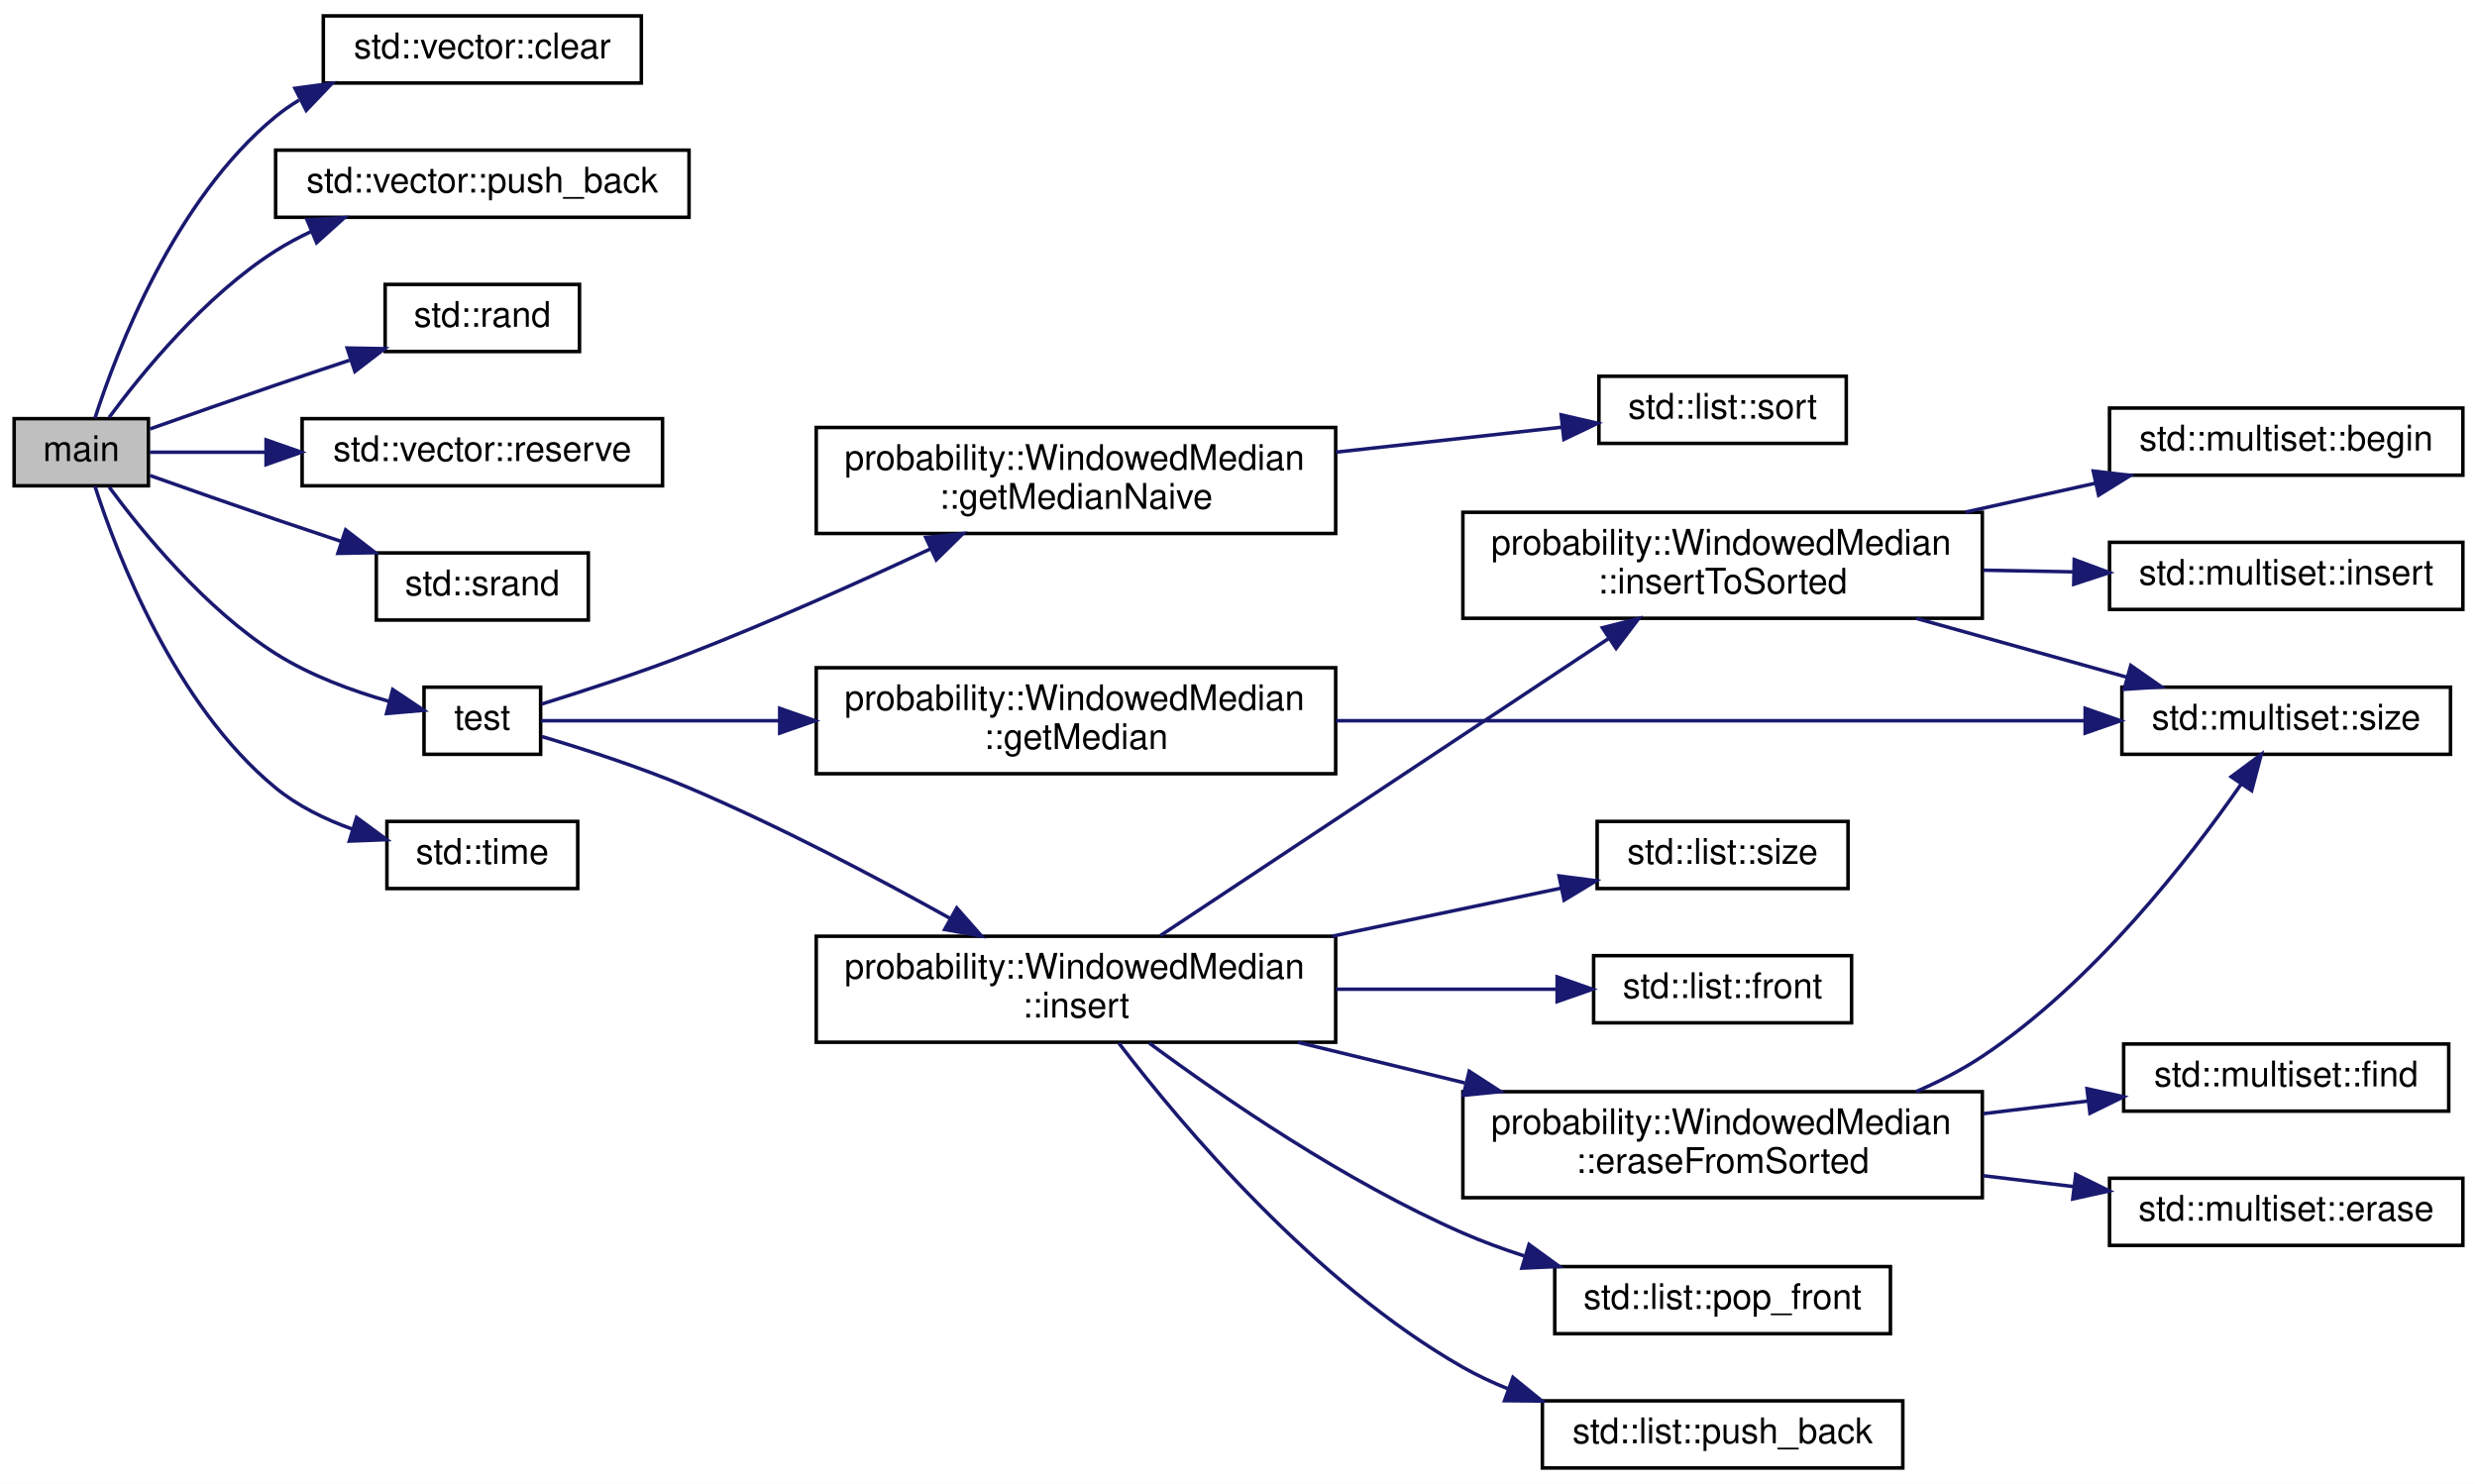
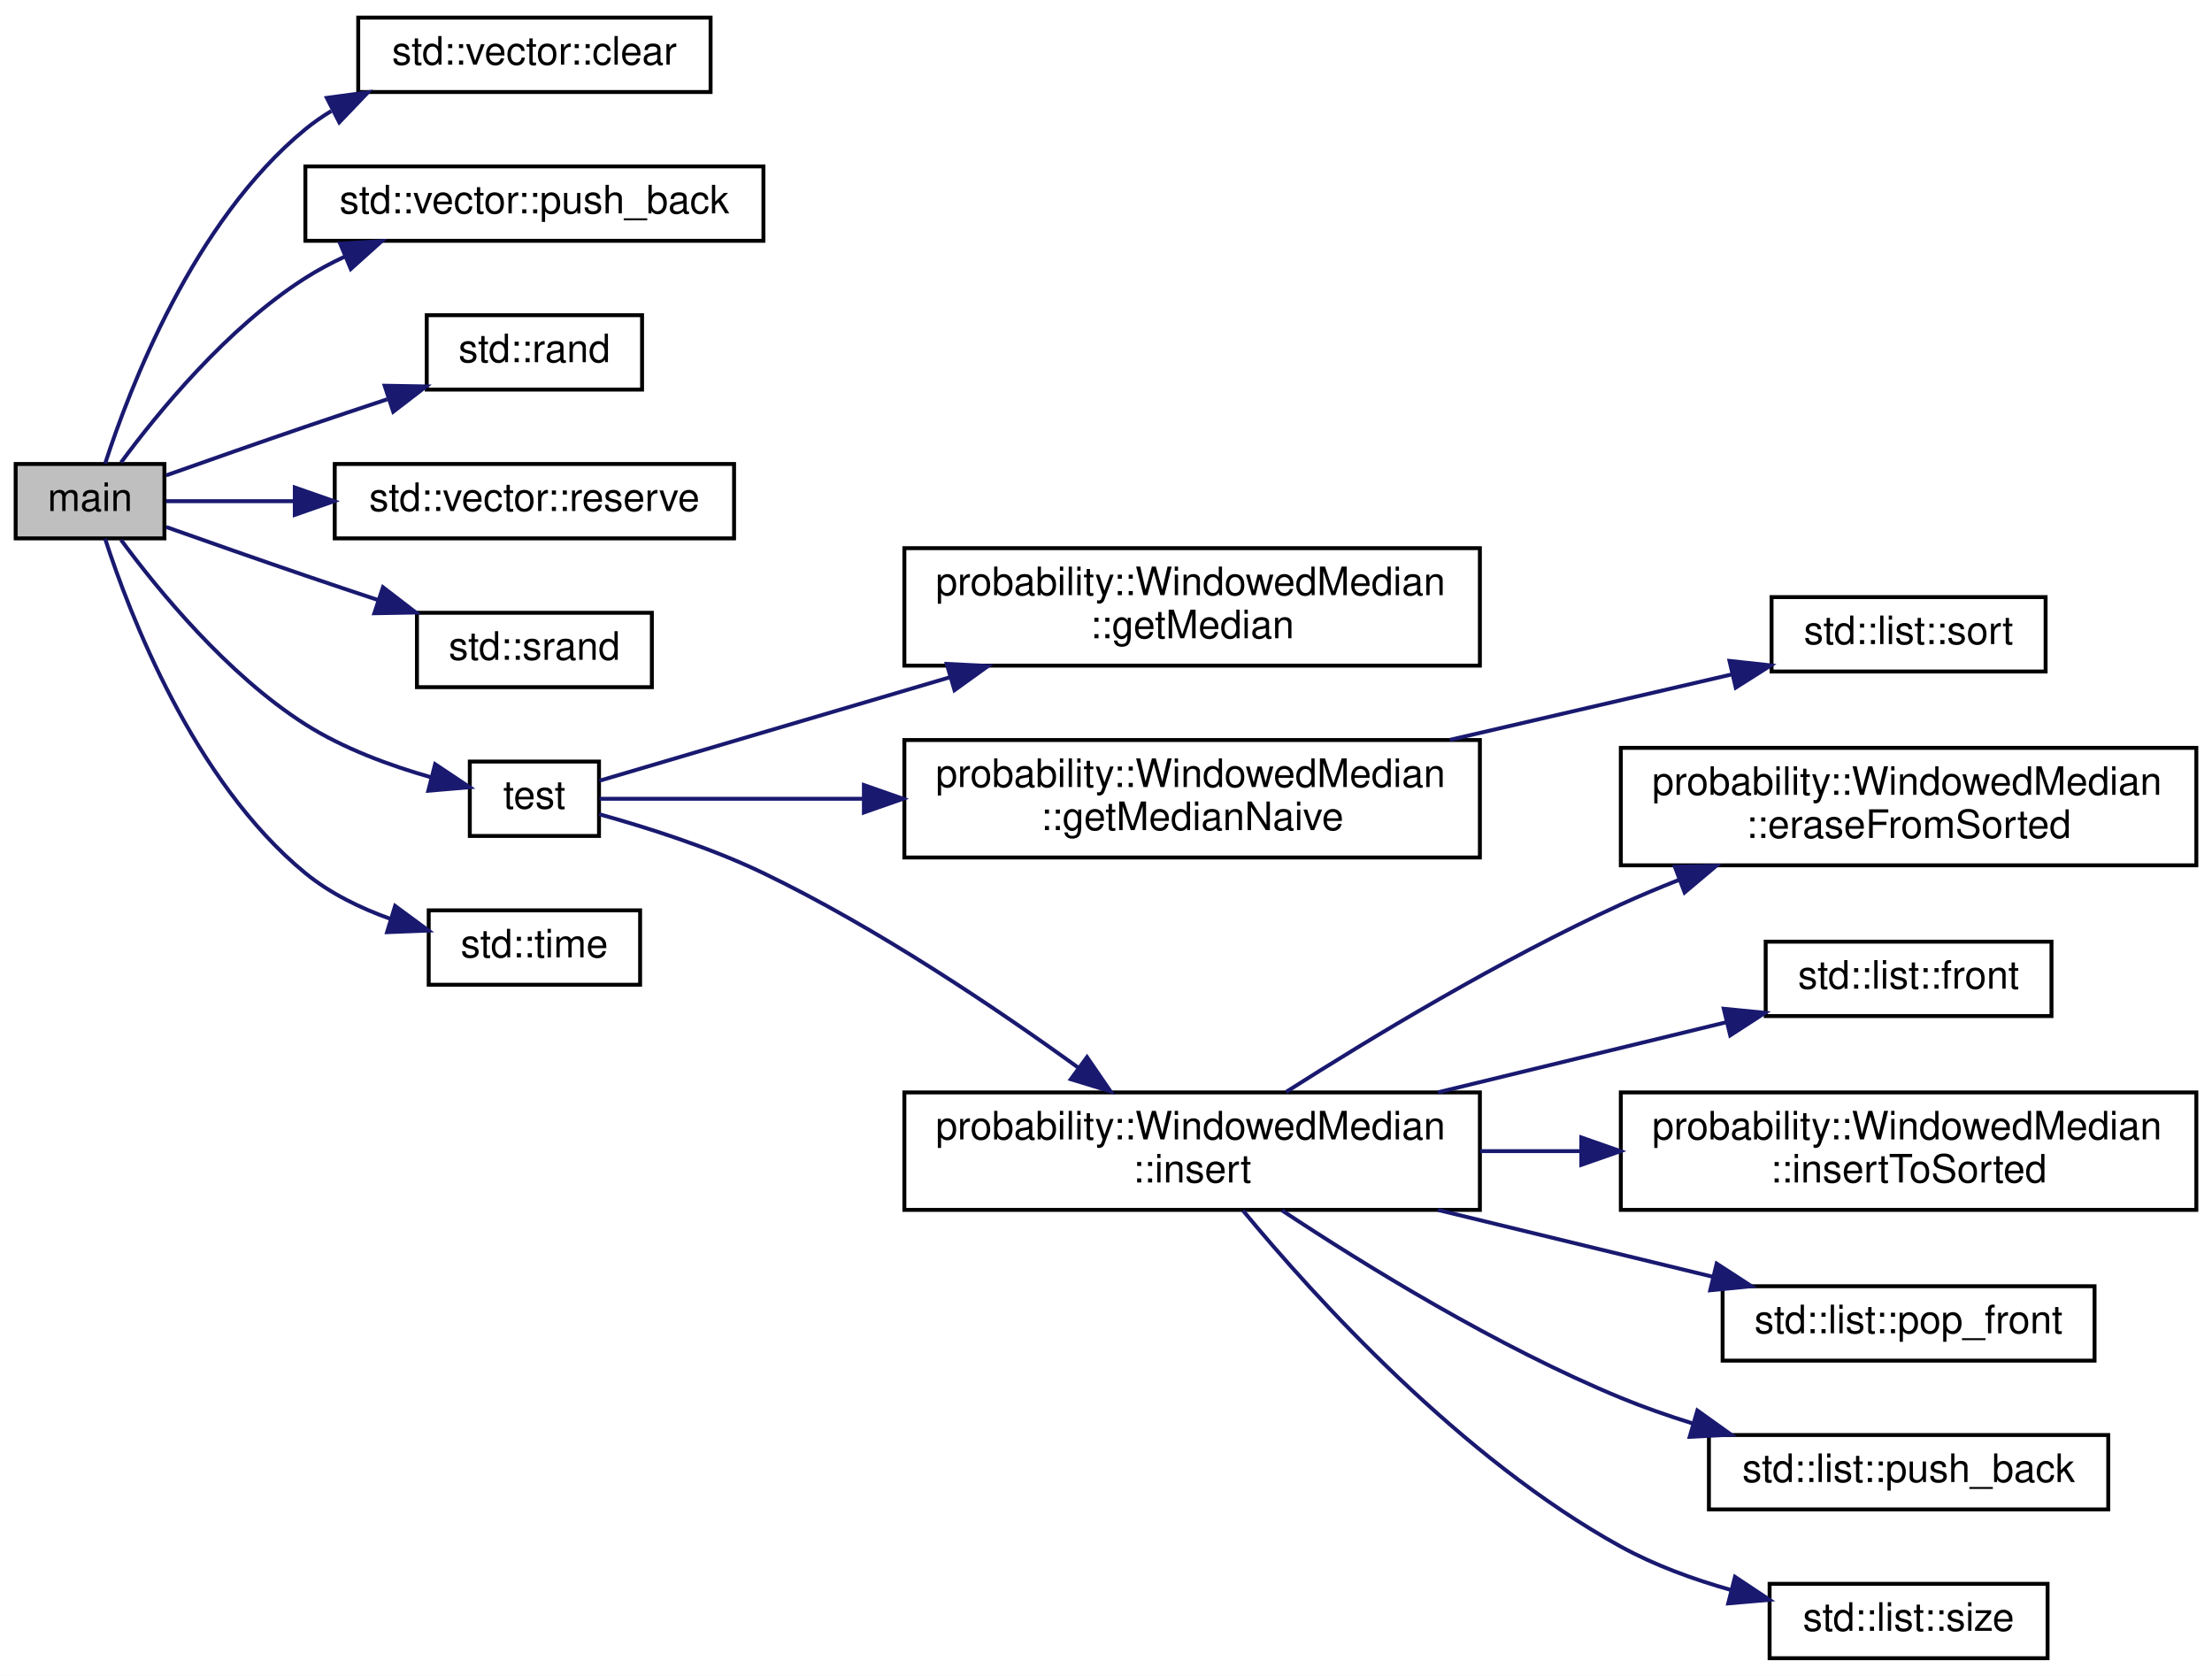
- <svg xmlns="http://www.w3.org/2000/svg" xmlns:xlink="http://www.w3.org/1999/xlink" width="701pt" height="420pt" viewBox="0.00 0.00 701.00 420.00">
-   <g id="graph0" class="graph" transform="scale(1 1) rotate(0) translate(4 416)">
-     <polygon fill="white" stroke="transparent" points="-4,4 -4,-416 697,-416 697,4 -4,4" />
+ <svg xmlns="http://www.w3.org/2000/svg" xmlns:xlink="http://www.w3.org/1999/xlink" width="565pt" height="428pt" viewBox="0.00 0.00 565.00 428.00">
+   <g id="graph0" class="graph" transform="scale(1 1) rotate(0) translate(4 424)">
+     <polygon fill="white" stroke="transparent" points="-4,4 -4,-424 561,-424 561,4 -4,4" />
    <g id="node1" class="node">
      <g id="a_node1">
        <a xlink:title="Main function.">
-           <polygon fill="#bfbfbf" stroke="black" points="0,-278.5 0,-297.5 38,-297.5 38,-278.5 0,-278.5" />
-           <text text-anchor="middle" x="19" y="-285.5" font-family="Helvetica,sans-Serif" font-size="10.00">main</text>
+           <polygon fill="#bfbfbf" stroke="black" points="0,-286.5 0,-305.5 38,-305.5 38,-286.5 0,-286.5" />
+           <text text-anchor="middle" x="19" y="-293.5" font-family="Helvetica,sans-Serif" font-size="10.00">main</text>
        </a>
      </g>
    </g>
    <g id="node2" class="node">
      <g id="a_node2">
        <a target="_blank" xlink:href="http://en.cppreference.com/w/cpp/container/vector/clear.html#" xlink:title=" ">
-           <polygon fill="white" stroke="black" points="87.5,-392.5 87.5,-411.5 177.5,-411.5 177.5,-392.5 87.5,-392.5" />
-           <text text-anchor="middle" x="132.5" y="-399.5" font-family="Helvetica,sans-Serif" font-size="10.00">std::vector::clear</text>
+           <polygon fill="white" stroke="black" points="87.5,-400.5 87.5,-419.5 177.5,-419.5 177.5,-400.5 87.5,-400.5" />
+           <text text-anchor="middle" x="132.5" y="-407.5" font-family="Helvetica,sans-Serif" font-size="10.00">std::vector::clear</text>
        </a>
      </g>
    </g>
    <g id="edge1" class="edge">
-       <path fill="none" stroke="midnightblue" d="M22.86,-297.62C29.03,-316.7 45.39,-359.55 74,-383 76.06,-384.69 78.28,-386.23 80.61,-387.64" />
-       <polygon fill="midnightblue" stroke="midnightblue" points="79.48,-391 89.98,-392.42 82.66,-384.76 79.48,-391" />
+       <path fill="none" stroke="midnightblue" d="M22.86,-305.62C29.03,-324.7 45.39,-367.55 74,-391 76.06,-392.69 78.28,-394.23 80.61,-395.64" />
+       <polygon fill="midnightblue" stroke="midnightblue" points="79.48,-399 89.98,-400.42 82.66,-392.76 79.48,-399" />
    </g>
    <g id="node3" class="node">
      <g id="a_node3">
        <a target="_blank" xlink:href="http://en.cppreference.com/w/cpp/container/vector/push_back.html#" xlink:title=" ">
-           <polygon fill="white" stroke="black" points="74,-354.5 74,-373.5 191,-373.5 191,-354.5 74,-354.5" />
-           <text text-anchor="middle" x="132.5" y="-361.5" font-family="Helvetica,sans-Serif" font-size="10.00">std::vector::push_back</text>
+           <polygon fill="white" stroke="black" points="74,-362.5 74,-381.5 191,-381.5 191,-362.5 74,-362.5" />
+           <text text-anchor="middle" x="132.5" y="-369.5" font-family="Helvetica,sans-Serif" font-size="10.00">std::vector::push_back</text>
        </a>
      </g>
    </g>
    <g id="edge2" class="edge">
-       <path fill="none" stroke="midnightblue" d="M26.91,-297.88C36.23,-310.52 53.98,-332.28 74,-345 77.16,-347.01 80.55,-348.82 84.05,-350.46" />
-       <polygon fill="midnightblue" stroke="midnightblue" points="82.9,-353.77 93.48,-354.4 85.6,-347.31 82.9,-353.77" />
+       <path fill="none" stroke="midnightblue" d="M26.91,-305.88C36.23,-318.52 53.98,-340.28 74,-353 77.16,-355.01 80.55,-356.82 84.05,-358.46" />
+       <polygon fill="midnightblue" stroke="midnightblue" points="82.9,-361.77 93.48,-362.4 85.6,-355.31 82.9,-361.77" />
    </g>
    <g id="node4" class="node">
      <g id="a_node4">
        <a target="_blank" xlink:href="http://en.cppreference.com/w/cpp/numeric/random/rand.html#" xlink:title=" ">
-           <polygon fill="white" stroke="black" points="105,-316.5 105,-335.5 160,-335.5 160,-316.5 105,-316.5" />
-           <text text-anchor="middle" x="132.5" y="-323.5" font-family="Helvetica,sans-Serif" font-size="10.00">std::rand</text>
+           <polygon fill="white" stroke="black" points="105,-324.5 105,-343.5 160,-343.5 160,-324.5 105,-324.5" />
+           <text text-anchor="middle" x="132.5" y="-331.5" font-family="Helvetica,sans-Serif" font-size="10.00">std::rand</text>
        </a>
      </g>
    </g>
    <g id="edge3" class="edge">
-       <path fill="none" stroke="midnightblue" d="M38.46,-294.6C48.88,-298.29 62.15,-302.96 74,-307 80.75,-309.3 87.97,-311.72 94.92,-314.03" />
-       <polygon fill="midnightblue" stroke="midnightblue" points="94.25,-317.49 104.84,-317.31 96.44,-310.85 94.25,-317.49" />
+       <path fill="none" stroke="midnightblue" d="M38.46,-302.6C48.88,-306.29 62.15,-310.96 74,-315 80.75,-317.3 87.97,-319.72 94.92,-322.03" />
+       <polygon fill="midnightblue" stroke="midnightblue" points="94.25,-325.49 104.84,-325.31 96.44,-318.85 94.25,-325.49" />
    </g>
    <g id="node5" class="node">
      <g id="a_node5">
        <a target="_blank" xlink:href="http://en.cppreference.com/w/cpp/container/vector/reserve.html#" xlink:title=" ">
-           <polygon fill="white" stroke="black" points="81.5,-278.5 81.5,-297.5 183.5,-297.5 183.5,-278.5 81.5,-278.5" />
-           <text text-anchor="middle" x="132.5" y="-285.5" font-family="Helvetica,sans-Serif" font-size="10.00">std::vector::reserve</text>
+           <polygon fill="white" stroke="black" points="81.5,-286.5 81.5,-305.5 183.5,-305.5 183.5,-286.5 81.5,-286.5" />
+           <text text-anchor="middle" x="132.5" y="-293.5" font-family="Helvetica,sans-Serif" font-size="10.00">std::vector::reserve</text>
        </a>
      </g>
    </g>
    <g id="edge4" class="edge">
-       <path fill="none" stroke="midnightblue" d="M38.41,-288C47.59,-288 59.28,-288 71.24,-288" />
-       <polygon fill="midnightblue" stroke="midnightblue" points="71.3,-291.5 81.3,-288 71.3,-284.5 71.3,-291.5" />
+       <path fill="none" stroke="midnightblue" d="M38.41,-296C47.59,-296 59.28,-296 71.24,-296" />
+       <polygon fill="midnightblue" stroke="midnightblue" points="71.3,-299.5 81.3,-296 71.3,-292.5 71.3,-299.5" />
    </g>
    <g id="node6" class="node">
      <g id="a_node6">
        <a target="_blank" xlink:href="http://en.cppreference.com/w/cpp/numeric/random/srand.html#" xlink:title=" ">
-           <polygon fill="white" stroke="black" points="102.5,-240.5 102.5,-259.5 162.5,-259.5 162.5,-240.5 102.5,-240.5" />
-           <text text-anchor="middle" x="132.5" y="-247.5" font-family="Helvetica,sans-Serif" font-size="10.00">std::srand</text>
+           <polygon fill="white" stroke="black" points="102.5,-248.5 102.5,-267.5 162.5,-267.5 162.5,-248.5 102.5,-248.5" />
+           <text text-anchor="middle" x="132.5" y="-255.5" font-family="Helvetica,sans-Serif" font-size="10.00">std::srand</text>
        </a>
      </g>
    </g>
    <g id="edge5" class="edge">
-       <path fill="none" stroke="midnightblue" d="M38.46,-281.4C48.88,-277.71 62.15,-273.04 74,-269 80.01,-266.95 86.38,-264.81 92.61,-262.74" />
-       <polygon fill="midnightblue" stroke="midnightblue" points="93.82,-266.02 102.21,-259.56 91.62,-259.38 93.82,-266.02" />
+       <path fill="none" stroke="midnightblue" d="M38.46,-289.4C48.88,-285.71 62.15,-281.04 74,-277 80.01,-274.95 86.38,-272.81 92.61,-270.74" />
+       <polygon fill="midnightblue" stroke="midnightblue" points="93.82,-274.02 102.21,-267.56 91.62,-267.38 93.82,-274.02" />
    </g>
    <g id="node7" class="node">
      <g id="a_node7">
        <a xlink:href="../../d1/ded/windowed__median_8cpp.html#a6dc652a36ea42ba262c4e4236e3e6601" target="_top" xlink:title="A testing function.">
-           <polygon fill="white" stroke="black" points="116,-202.5 116,-221.5 149,-221.5 149,-202.5 116,-202.5" />
-           <text text-anchor="middle" x="132.5" y="-209.5" font-family="Helvetica,sans-Serif" font-size="10.00">test</text>
+           <polygon fill="white" stroke="black" points="116,-210.5 116,-229.5 149,-229.5 149,-210.5 116,-210.5" />
+           <text text-anchor="middle" x="132.5" y="-217.5" font-family="Helvetica,sans-Serif" font-size="10.00">test</text>
        </a>
      </g>
    </g>
    <g id="edge6" class="edge">
-       <path fill="none" stroke="midnightblue" d="M26.91,-278.12C36.23,-265.48 53.98,-243.72 74,-231 83.72,-224.83 95.64,-220.46 106.11,-217.48" />
-       <polygon fill="midnightblue" stroke="midnightblue" points="107.14,-220.83 115.95,-214.95 105.4,-214.05 107.14,-220.83" />
-     </g>
-     <g id="node23" class="node">
-       <g id="a_node23">
+       <path fill="none" stroke="midnightblue" d="M26.91,-286.12C36.23,-273.48 53.98,-251.72 74,-239 83.72,-232.83 95.64,-228.46 106.11,-225.48" />
+       <polygon fill="midnightblue" stroke="midnightblue" points="107.14,-228.83 115.95,-222.95 105.4,-222.05 107.14,-228.83" />
+     </g>
+     <g id="node18" class="node">
+       <g id="a_node18">
        <a target="_blank" xlink:href="http://en.cppreference.com/w/cpp/chrono/c/time.html#" xlink:title=" ">
-           <polygon fill="white" stroke="black" points="105.5,-164.5 105.5,-183.5 159.5,-183.5 159.5,-164.5 105.5,-164.5" />
-           <text text-anchor="middle" x="132.5" y="-171.5" font-family="Helvetica,sans-Serif" font-size="10.00">std::time</text>
-         </a>
-       </g>
-     </g>
-     <g id="edge24" class="edge">
-       <path fill="none" stroke="midnightblue" d="M22.86,-278.38C29.03,-259.3 45.39,-216.45 74,-193 80.29,-187.85 88.03,-184.07 95.76,-181.31" />
-       <polygon fill="midnightblue" stroke="midnightblue" points="96.92,-184.62 105.45,-178.34 94.87,-177.93 96.92,-184.62" />
+           <polygon fill="white" stroke="black" points="105.5,-172.5 105.5,-191.5 159.5,-191.5 159.5,-172.5 105.5,-172.5" />
+           <text text-anchor="middle" x="132.5" y="-179.5" font-family="Helvetica,sans-Serif" font-size="10.00">std::time</text>
+         </a>
+       </g>
+     </g>
+     <g id="edge17" class="edge">
+       <path fill="none" stroke="midnightblue" d="M22.86,-286.38C29.03,-267.3 45.39,-224.45 74,-201 80.29,-195.85 88.03,-192.07 95.76,-189.31" />
+       <polygon fill="midnightblue" stroke="midnightblue" points="96.92,-192.62 105.45,-186.34 94.87,-185.93 96.92,-192.62" />
    </g>
    <g id="node8" class="node">
      <g id="a_node8">
        <a xlink:href="../../d6/dda/classprobability_1_1_windowed_median.html#af844e90e60c73379faa40cdfecf911be" target="_top" xlink:title="Gets the median of the values in the sliding window.">
-           <polygon fill="white" stroke="black" points="227,-197 227,-227 374,-227 374,-197 227,-197" />
-           <text text-anchor="start" x="235" y="-215" font-family="Helvetica,sans-Serif" font-size="10.00">probability::WindowedMedian</text>
-           <text text-anchor="middle" x="300.5" y="-204" font-family="Helvetica,sans-Serif" font-size="10.00">::getMedian</text>
+           <polygon fill="white" stroke="black" points="227,-254 227,-284 374,-284 374,-254 227,-254" />
+           <text text-anchor="start" x="235" y="-272" font-family="Helvetica,sans-Serif" font-size="10.00">probability::WindowedMedian</text>
+           <text text-anchor="middle" x="300.5" y="-261" font-family="Helvetica,sans-Serif" font-size="10.00">::getMedian</text>
        </a>
      </g>
    </g>
    <g id="edge7" class="edge">
-       <path fill="none" stroke="midnightblue" d="M149.12,-212C164.93,-212 190.68,-212 216.43,-212" />
-       <polygon fill="midnightblue" stroke="midnightblue" points="216.66,-215.5 226.66,-212 216.66,-208.5 216.66,-215.5" />
+       <path fill="none" stroke="midnightblue" d="M149.12,-224.61C169.52,-230.63 206.45,-241.53 238.6,-251.02" />
+       <polygon fill="midnightblue" stroke="midnightblue" points="237.82,-254.44 248.4,-253.92 239.8,-247.73 237.82,-254.44" />
+     </g>
+     <g id="node9" class="node">
+       <g id="a_node9">
+         <a xlink:href="../../d6/dda/classprobability_1_1_windowed_median.html#a572eec9183bdbe921ccfbeb14fd0c088" target="_top" xlink:title="A naive and inefficient method to obtain the median of the sliding window. Used for testing!">
+           <polygon fill="white" stroke="black" points="227,-205 227,-235 374,-235 374,-205 227,-205" />
+           <text text-anchor="start" x="235" y="-223" font-family="Helvetica,sans-Serif" font-size="10.00">probability::WindowedMedian</text>
+           <text text-anchor="middle" x="300.5" y="-212" font-family="Helvetica,sans-Serif" font-size="10.00">::getMedianNaive</text>
+         </a>
+       </g>
+     </g>
+     <g id="edge8" class="edge">
+       <path fill="none" stroke="midnightblue" d="M149.12,-220C164.93,-220 190.68,-220 216.43,-220" />
+       <polygon fill="midnightblue" stroke="midnightblue" points="216.66,-223.5 226.66,-220 216.66,-216.5 216.66,-223.5" />
+     </g>
+     <g id="node11" class="node">
+       <g id="a_node11">
+         <a xlink:href="../../d6/dda/classprobability_1_1_windowed_median.html#a8c7c36df20a05b0533a4e65646a178b3" target="_top" xlink:title="Insert a new value to the stream.">
+           <polygon fill="white" stroke="black" points="227,-115 227,-145 374,-145 374,-115 227,-115" />
+           <text text-anchor="start" x="235" y="-133" font-family="Helvetica,sans-Serif" font-size="10.00">probability::WindowedMedian</text>
+           <text text-anchor="middle" x="300.5" y="-122" font-family="Helvetica,sans-Serif" font-size="10.00">::insert</text>
+         </a>
+       </g>
+     </g>
+     <g id="edge10" class="edge">
+       <path fill="none" stroke="midnightblue" d="M149.06,-216.05C160.87,-212.77 177.36,-207.58 191,-201 219.87,-187.08 250.19,-166.68 271.42,-151.32" />
+       <polygon fill="midnightblue" stroke="midnightblue" points="273.65,-154.02 279.64,-145.28 269.51,-148.37 273.65,-154.02" />
    </g>
    <g id="node10" class="node">
      <g id="a_node10">
-         <a xlink:href="../../d6/dda/classprobability_1_1_windowed_median.html#a572eec9183bdbe921ccfbeb14fd0c088" target="_top" xlink:title="A naive and inefficient method to obtain the median of the sliding window. Used for testing!">
-           <polygon fill="white" stroke="black" points="227,-265 227,-295 374,-295 374,-265 227,-265" />
-           <text text-anchor="start" x="235" y="-283" font-family="Helvetica,sans-Serif" font-size="10.00">probability::WindowedMedian</text>
-           <text text-anchor="middle" x="300.5" y="-272" font-family="Helvetica,sans-Serif" font-size="10.00">::getMedianNaive</text>
+         <a target="_blank" xlink:href="http://en.cppreference.com/w/cpp/container/list/sort.html#" xlink:title=" ">
+           <polygon fill="white" stroke="black" points="448.5,-252.5 448.5,-271.5 518.5,-271.5 518.5,-252.5 448.5,-252.5" />
+           <text text-anchor="middle" x="483.5" y="-259.5" font-family="Helvetica,sans-Serif" font-size="10.00">std::list::sort</text>
        </a>
      </g>
    </g>
    <g id="edge9" class="edge">
-       <path fill="none" stroke="midnightblue" d="M149.28,-216.72C160.92,-220.33 177.09,-225.58 191,-231 213.94,-239.94 239.03,-251.17 259.29,-260.63" />
-       <polygon fill="midnightblue" stroke="midnightblue" points="257.99,-263.88 268.53,-264.97 260.97,-257.55 257.99,-263.88" />
+       <path fill="none" stroke="midnightblue" d="M366.33,-235.04C390.24,-240.59 416.75,-246.74 438.4,-251.77" />
+       <polygon fill="midnightblue" stroke="midnightblue" points="437.76,-255.21 448.3,-254.06 439.35,-248.39 437.76,-255.21" />
    </g>
    <g id="node12" class="node">
      <g id="a_node12">
-         <a xlink:href="../../d6/dda/classprobability_1_1_windowed_median.html#a8c7c36df20a05b0533a4e65646a178b3" target="_top" xlink:title="Insert a new value to the stream.">
-           <polygon fill="white" stroke="black" points="227,-121 227,-151 374,-151 374,-121 227,-121" />
-           <text text-anchor="start" x="235" y="-139" font-family="Helvetica,sans-Serif" font-size="10.00">probability::WindowedMedian</text>
-           <text text-anchor="middle" x="300.5" y="-128" font-family="Helvetica,sans-Serif" font-size="10.00">::insert</text>
+         <a xlink:href="../../d6/dda/classprobability_1_1_windowed_median.html#ac1fa194c35fe54e7913185b8df5de097" target="_top" xlink:title="Erases a value from a sorted multi-value BST.">
+           <polygon fill="white" stroke="black" points="410,-203 410,-233 557,-233 557,-203 410,-203" />
+           <text text-anchor="start" x="418" y="-221" font-family="Helvetica,sans-Serif" font-size="10.00">probability::WindowedMedian</text>
+           <text text-anchor="middle" x="483.5" y="-210" font-family="Helvetica,sans-Serif" font-size="10.00">::eraseFromSorted</text>
        </a>
      </g>
    </g>
    <g id="edge11" class="edge">
-       <path fill="none" stroke="midnightblue" d="M149.38,-207.52C161.07,-204.04 177.26,-198.83 191,-193 216.42,-182.21 243.96,-167.71 264.93,-156.03" />
-       <polygon fill="midnightblue" stroke="midnightblue" points="266.77,-159.01 273.78,-151.06 263.34,-152.91 266.77,-159.01" />
-     </g>
-     <g id="node9" class="node">
-       <g id="a_node9">
-         <a target="_blank" xlink:href="http://en.cppreference.com/w/cpp/container/multiset/size.html#" xlink:title=" ">
-           <polygon fill="white" stroke="black" points="596.5,-202.5 596.5,-221.5 689.5,-221.5 689.5,-202.5 596.5,-202.5" />
-           <text text-anchor="middle" x="643" y="-209.5" font-family="Helvetica,sans-Serif" font-size="10.00">std::multiset::size</text>
-         </a>
-       </g>
-     </g>
-     <g id="edge8" class="edge">
-       <path fill="none" stroke="midnightblue" d="M374.13,-212C437.51,-212 528.16,-212 586.05,-212" />
-       <polygon fill="midnightblue" stroke="midnightblue" points="586.11,-215.5 596.11,-212 586.11,-208.5 586.11,-215.5" />
-     </g>
-     <g id="node11" class="node">
-       <g id="a_node11">
-         <a target="_blank" xlink:href="http://en.cppreference.com/w/cpp/container/list/sort.html#" xlink:title=" ">
-           <polygon fill="white" stroke="black" points="448.5,-290.5 448.5,-309.5 518.5,-309.5 518.5,-290.5 448.5,-290.5" />
-           <text text-anchor="middle" x="483.5" y="-297.5" font-family="Helvetica,sans-Serif" font-size="10.00">std::list::sort</text>
-         </a>
-       </g>
-     </g>
-     <g id="edge10" class="edge">
-       <path fill="none" stroke="midnightblue" d="M374.08,-288.02C395.75,-290.41 418.86,-292.97 438.14,-295.1" />
-       <polygon fill="midnightblue" stroke="midnightblue" points="437.82,-298.58 448.14,-296.2 438.59,-291.63 437.82,-298.58" />
+       <path fill="none" stroke="midnightblue" d="M324.5,-145.12C346,-158.82 379.3,-178.95 410,-193 414.72,-195.16 419.69,-197.24 424.71,-199.22" />
+       <polygon fill="midnightblue" stroke="midnightblue" points="423.81,-202.62 434.4,-202.89 426.29,-196.07 423.81,-202.62" />
    </g>
    <g id="node13" class="node">
      <g id="a_node13">
-         <a xlink:href="../../d6/dda/classprobability_1_1_windowed_median.html#ac1fa194c35fe54e7913185b8df5de097" target="_top" xlink:title="Erases a value from a sorted multi-value BST.">
-           <polygon fill="white" stroke="black" points="410,-77 410,-107 557,-107 557,-77 410,-77" />
-           <text text-anchor="start" x="418" y="-95" font-family="Helvetica,sans-Serif" font-size="10.00">probability::WindowedMedian</text>
-           <text text-anchor="middle" x="483.5" y="-84" font-family="Helvetica,sans-Serif" font-size="10.00">::eraseFromSorted</text>
+         <a target="_blank" xlink:href="http://en.cppreference.com/w/cpp/container/list/front.html#" xlink:title=" ">
+           <polygon fill="white" stroke="black" points="447,-164.5 447,-183.5 520,-183.5 520,-164.5 447,-164.5" />
+           <text text-anchor="middle" x="483.5" y="-171.5" font-family="Helvetica,sans-Serif" font-size="10.00">std::list::front</text>
        </a>
      </g>
    </g>
    <g id="edge12" class="edge">
-       <path fill="none" stroke="midnightblue" d="M363.28,-120.98C378.49,-117.28 394.9,-113.29 410.54,-109.49" />
-       <polygon fill="midnightblue" stroke="midnightblue" points="411.8,-112.79 420.69,-107.03 410.14,-105.99 411.8,-112.79" />
+       <path fill="none" stroke="midnightblue" d="M363.28,-145.02C387.44,-150.89 414.64,-157.5 436.95,-162.93" />
+       <polygon fill="midnightblue" stroke="midnightblue" points="436.29,-166.37 446.83,-165.33 437.94,-159.57 436.29,-166.37" />
+     </g>
+     <g id="node14" class="node">
+       <g id="a_node14">
+         <a xlink:href="../../d6/dda/classprobability_1_1_windowed_median.html#a1d04e16e1c74b1f5b56aaf31d8409c4d" target="_top" xlink:title="Inserts a value to a sorted multi-value BST.">
+           <polygon fill="white" stroke="black" points="410,-115 410,-145 557,-145 557,-115 410,-115" />
+           <text text-anchor="start" x="418" y="-133" font-family="Helvetica,sans-Serif" font-size="10.00">probability::WindowedMedian</text>
+           <text text-anchor="middle" x="483.5" y="-122" font-family="Helvetica,sans-Serif" font-size="10.00">::insertToSorted</text>
+         </a>
+       </g>
+     </g>
+     <g id="edge13" class="edge">
+       <path fill="none" stroke="midnightblue" d="M374.08,-130C382.56,-130 391.26,-130 399.87,-130" />
+       <polygon fill="midnightblue" stroke="midnightblue" points="399.91,-133.5 409.91,-130 399.91,-126.5 399.91,-133.5" />
+     </g>
+     <g id="node15" class="node">
+       <g id="a_node15">
+         <a target="_blank" xlink:href="http://en.cppreference.com/w/cpp/container/list/pop_front.html#" xlink:title=" ">
+           <polygon fill="white" stroke="black" points="436,-76.5 436,-95.5 531,-95.5 531,-76.5 436,-76.5" />
+           <text text-anchor="middle" x="483.5" y="-83.5" font-family="Helvetica,sans-Serif" font-size="10.00">std::list::pop_front</text>
+         </a>
+       </g>
+     </g>
+     <g id="edge14" class="edge">
+       <path fill="none" stroke="midnightblue" d="M363.28,-114.98C386.18,-109.41 411.82,-103.18 433.43,-97.93" />
+       <polygon fill="midnightblue" stroke="midnightblue" points="434.48,-101.28 443.37,-95.51 432.83,-94.47 434.48,-101.28" />
    </g>
    <g id="node16" class="node">
      <g id="a_node16">
-         <a target="_blank" xlink:href="http://en.cppreference.com/w/cpp/container/list/front.html#" xlink:title=" ">
-           <polygon fill="white" stroke="black" points="447,-126.5 447,-145.5 520,-145.5 520,-126.5 447,-126.5" />
-           <text text-anchor="middle" x="483.5" y="-133.5" font-family="Helvetica,sans-Serif" font-size="10.00">std::list::front</text>
-         </a>
-       </g>
-     </g>
-     <g id="edge16" class="edge">
-       <path fill="none" stroke="midnightblue" d="M374.08,-136C395.15,-136 417.58,-136 436.54,-136" />
-       <polygon fill="midnightblue" stroke="midnightblue" points="436.68,-139.5 446.68,-136 436.68,-132.5 436.68,-139.5" />
+         <a target="_blank" xlink:href="http://en.cppreference.com/w/cpp/container/list/push_back.html#" xlink:title=" ">
+           <polygon fill="white" stroke="black" points="432.5,-38.5 432.5,-57.5 534.5,-57.5 534.5,-38.5 432.5,-38.5" />
+           <text text-anchor="middle" x="483.5" y="-45.5" font-family="Helvetica,sans-Serif" font-size="10.00">std::list::push_back</text>
+         </a>
+       </g>
+     </g>
+     <g id="edge15" class="edge">
+       <path fill="none" stroke="midnightblue" d="M323.45,-114.87C344.74,-100.78 378.39,-80.04 410,-67 415.84,-64.59 422.08,-62.41 428.34,-60.46" />
+       <polygon fill="midnightblue" stroke="midnightblue" points="429.55,-63.76 438.17,-57.59 427.59,-57.04 429.55,-63.76" />
    </g>
    <g id="node17" class="node">
      <g id="a_node17">
-         <a xlink:href="../../d6/dda/classprobability_1_1_windowed_median.html#a1d04e16e1c74b1f5b56aaf31d8409c4d" target="_top" xlink:title="Inserts a value to a sorted multi-value BST.">
-           <polygon fill="white" stroke="black" points="410,-241 410,-271 557,-271 557,-241 410,-241" />
-           <text text-anchor="start" x="418" y="-259" font-family="Helvetica,sans-Serif" font-size="10.00">probability::WindowedMedian</text>
-           <text text-anchor="middle" x="483.5" y="-248" font-family="Helvetica,sans-Serif" font-size="10.00">::insertToSorted</text>
-         </a>
-       </g>
-     </g>
-     <g id="edge17" class="edge">
-       <path fill="none" stroke="midnightblue" d="M324.42,-151.2C356.52,-172.48 414.96,-211.22 451.09,-235.17" />
-       <polygon fill="midnightblue" stroke="midnightblue" points="449.49,-238.32 459.76,-240.93 453.36,-232.48 449.49,-238.32" />
-     </g>
-     <g id="node20" class="node">
-       <g id="a_node20">
-         <a target="_blank" xlink:href="http://en.cppreference.com/w/cpp/container/list/pop_front.html#" xlink:title=" ">
-           <polygon fill="white" stroke="black" points="436,-38.5 436,-57.5 531,-57.5 531,-38.5 436,-38.5" />
-           <text text-anchor="middle" x="483.5" y="-45.5" font-family="Helvetica,sans-Serif" font-size="10.00">std::list::pop_front</text>
-         </a>
-       </g>
-     </g>
-     <g id="edge21" class="edge">
-       <path fill="none" stroke="midnightblue" d="M321.24,-120.77C342.21,-105.25 376.85,-81.46 410,-67 415.5,-64.6 421.37,-62.45 427.3,-60.53" />
-       <polygon fill="midnightblue" stroke="midnightblue" points="428.72,-63.76 437.29,-57.53 426.7,-57.06 428.72,-63.76" />
-     </g>
-     <g id="node21" class="node">
-       <g id="a_node21">
-         <a target="_blank" xlink:href="http://en.cppreference.com/w/cpp/container/list/push_back.html#" xlink:title=" ">
-           <polygon fill="white" stroke="black" points="432.5,-0.5 432.5,-19.5 534.5,-19.5 534.5,-0.5 432.5,-0.5" />
-           <text text-anchor="middle" x="483.5" y="-7.5" font-family="Helvetica,sans-Serif" font-size="10.00">std::list::push_back</text>
-         </a>
-       </g>
-     </g>
-     <g id="edge22" class="edge">
-       <path fill="none" stroke="midnightblue" d="M312.67,-120.7C330.56,-97.33 367.92,-52.95 410,-29 413.99,-26.73 418.25,-24.73 422.64,-22.96" />
-       <polygon fill="midnightblue" stroke="midnightblue" points="424.17,-26.13 432.4,-19.44 421.8,-19.54 424.17,-26.13" />
-     </g>
-     <g id="node22" class="node">
-       <g id="a_node22">
        <a target="_blank" xlink:href="http://en.cppreference.com/w/cpp/container/list/size.html#" xlink:title=" ">
-           <polygon fill="white" stroke="black" points="448,-164.5 448,-183.5 519,-183.5 519,-164.5 448,-164.5" />
-           <text text-anchor="middle" x="483.5" y="-171.5" font-family="Helvetica,sans-Serif" font-size="10.00">std::list::size</text>
-         </a>
-       </g>
-     </g>
-     <g id="edge23" class="edge">
-       <path fill="none" stroke="midnightblue" d="M373.04,-151.02C394.91,-155.61 418.34,-160.53 437.88,-164.63" />
-       <polygon fill="midnightblue" stroke="midnightblue" points="437.22,-168.07 447.72,-166.7 438.65,-161.22 437.22,-168.07" />
-     </g>
-     <g id="edge15" class="edge">
-       <path fill="none" stroke="midnightblue" d="M538.26,-107.03C544.82,-109.86 551.23,-113.17 557,-117 588.31,-137.8 615.49,-172.83 630.24,-194.04" />
-       <polygon fill="midnightblue" stroke="midnightblue" points="627.44,-196.14 635.94,-202.46 633.23,-192.21 627.44,-196.14" />
-     </g>
-     <g id="node14" class="node">
-       <g id="a_node14">
-         <a target="_blank" xlink:href="http://en.cppreference.com/w/cpp/container/multiset/erase.html#" xlink:title=" ">
-           <polygon fill="white" stroke="black" points="593,-63.5 593,-82.5 693,-82.5 693,-63.5 593,-63.5" />
-           <text text-anchor="middle" x="643" y="-70.5" font-family="Helvetica,sans-Serif" font-size="10.00">std::multiset::erase</text>
-         </a>
-       </g>
-     </g>
-     <g id="edge13" class="edge">
-       <path fill="none" stroke="midnightblue" d="M557.26,-83.22C565.85,-82.19 574.54,-81.14 582.92,-80.13" />
-       <polygon fill="midnightblue" stroke="midnightblue" points="583.44,-83.59 592.95,-78.92 582.6,-76.64 583.44,-83.59" />
-     </g>
-     <g id="node15" class="node">
-       <g id="a_node15">
-         <a target="_blank" xlink:href="http://en.cppreference.com/w/cpp/container/multiset/find.html#" xlink:title=" ">
-           <polygon fill="white" stroke="black" points="597,-101.5 597,-120.5 689,-120.5 689,-101.5 597,-101.5" />
-           <text text-anchor="middle" x="643" y="-108.5" font-family="Helvetica,sans-Serif" font-size="10.00">std::multiset::find</text>
-         </a>
-       </g>
-     </g>
-     <g id="edge14" class="edge">
-       <path fill="none" stroke="midnightblue" d="M557.26,-100.78C567.2,-101.98 577.27,-103.19 586.83,-104.35" />
-       <polygon fill="midnightblue" stroke="midnightblue" points="586.63,-107.85 596.98,-105.57 587.47,-100.9 586.63,-107.85" />
-     </g>
-     <g id="edge20" class="edge">
-       <path fill="none" stroke="midnightblue" d="M538.26,-240.98C557.75,-235.54 579.52,-229.46 598.06,-224.28" />
-       <polygon fill="midnightblue" stroke="midnightblue" points="599.02,-227.64 607.71,-221.58 597.14,-220.9 599.02,-227.64" />
-     </g>
-     <g id="node18" class="node">
-       <g id="a_node18">
-         <a target="_blank" xlink:href="http://en.cppreference.com/w/cpp/container/multiset/begin.html#" xlink:title=" ">
-           <polygon fill="white" stroke="black" points="593,-281.5 593,-300.5 693,-300.5 693,-281.5 593,-281.5" />
-           <text text-anchor="middle" x="643" y="-288.5" font-family="Helvetica,sans-Serif" font-size="10.00">std::multiset::begin</text>
-         </a>
-       </g>
-     </g>
-     <g id="edge18" class="edge">
-       <path fill="none" stroke="midnightblue" d="M552.21,-271.05C564.46,-273.77 577.08,-276.57 588.84,-279.19" />
-       <polygon fill="midnightblue" stroke="midnightblue" points="588.4,-282.67 598.92,-281.43 589.92,-275.84 588.4,-282.67" />
-     </g>
-     <g id="node19" class="node">
-       <g id="a_node19">
-         <a target="_blank" xlink:href="http://en.cppreference.com/w/cpp/container/multiset/insert.html#" xlink:title=" ">
-           <polygon fill="white" stroke="black" points="593,-243.5 593,-262.5 693,-262.5 693,-243.5 593,-243.5" />
-           <text text-anchor="middle" x="643" y="-250.5" font-family="Helvetica,sans-Serif" font-size="10.00">std::multiset::insert</text>
-         </a>
-       </g>
-     </g>
-     <g id="edge19" class="edge">
-       <path fill="none" stroke="midnightblue" d="M557.26,-254.61C565.85,-254.45 574.54,-254.28 582.92,-254.13" />
-       <polygon fill="midnightblue" stroke="midnightblue" points="583.02,-257.62 592.95,-253.93 582.88,-250.63 583.02,-257.62" />
+           <polygon fill="white" stroke="black" points="448,-0.5 448,-19.5 519,-19.5 519,-0.5 448,-0.5" />
+           <text text-anchor="middle" x="483.5" y="-7.5" font-family="Helvetica,sans-Serif" font-size="10.00">std::list::size</text>
+         </a>
+       </g>
+     </g>
+     <g id="edge16" class="edge">
+       <path fill="none" stroke="midnightblue" d="M313.47,-114.85C331.85,-92.65 369.19,-51.45 410,-29 418.63,-24.25 428.5,-20.65 438.11,-17.93" />
+       <polygon fill="midnightblue" stroke="midnightblue" points="439.16,-21.28 447.98,-15.41 437.43,-14.5 439.16,-21.28" />
    </g>
  </g>
</svg>
